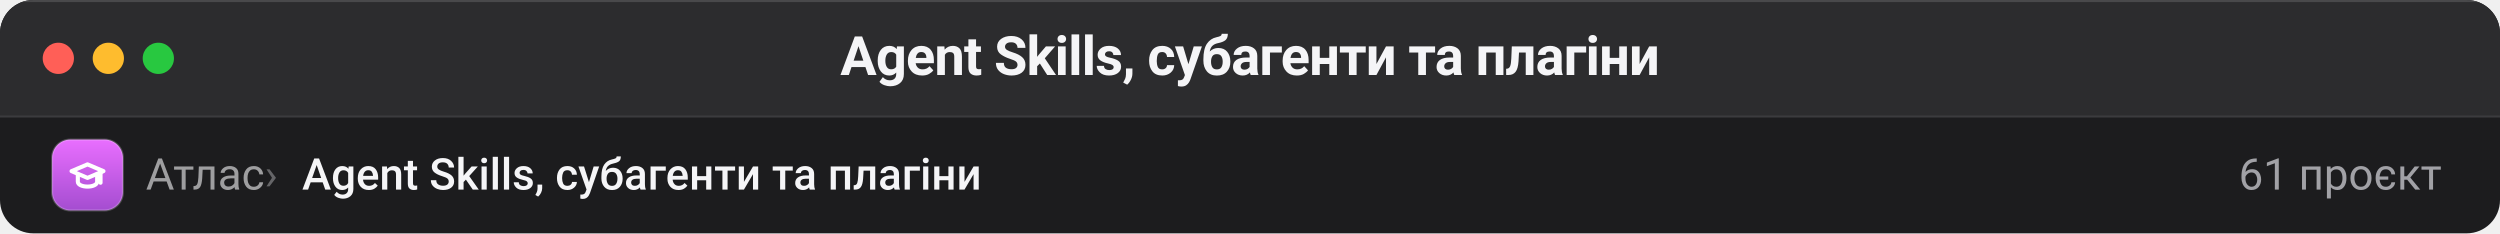
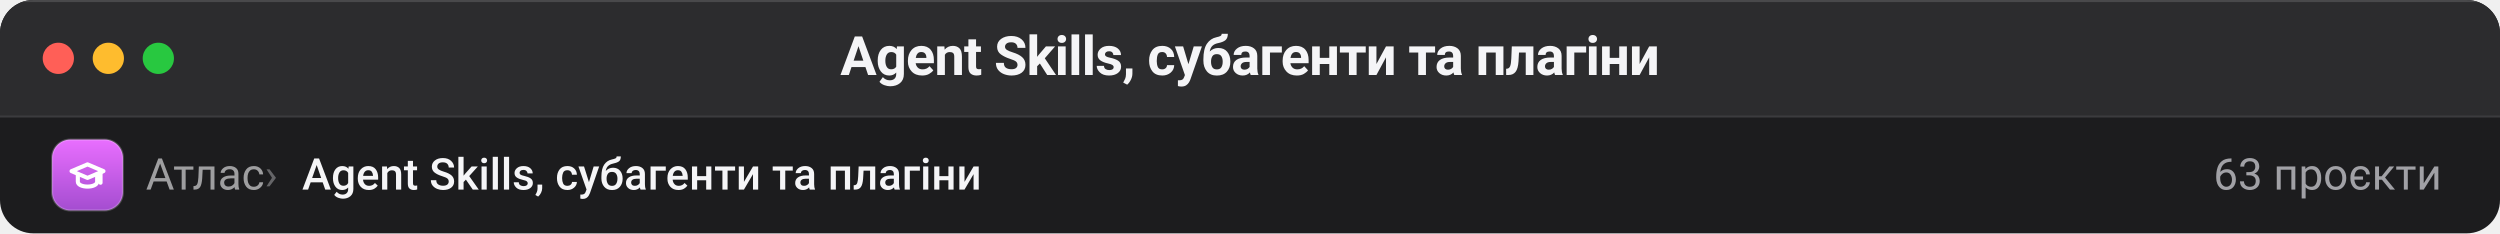
- <svg xmlns="http://www.w3.org/2000/svg" viewBox="0 0 1200 112" width="1200" height="112" role="img" aria-label="Вікно Finder: Agent Skills, субагенти та плагіни, 61 проєкт">
+ <svg xmlns="http://www.w3.org/2000/svg" viewBox="0 0 1200 112" width="1200" height="112" role="img" aria-label="Вікно Finder: Agent Skills, субагенти та плагіни, 63 проєкти">
  <defs>
    <clipPath id="win">
      <rect width="1200" height="112" rx="16" />
    </clipPath>
  </defs>
  <g clip-path="url(#win)">
    <rect width="1200" height="112" fill="#1c1c1e" />
    <rect width="1200" height="56" fill="#2c2c2e" />
    <path d="M0 56 H1200" stroke="#ffffff" stroke-opacity="0.10" />
    <path d="M0 0.5 H1200" stroke="#ffffff" stroke-opacity="0.14" />
    <circle cx="28" cy="28" r="7.5" fill="#ff5f57" />
    <circle cx="52" cy="28" r="7.5" fill="#febc2e" />
    <circle cx="76" cy="28" r="7.5" fill="#28c840" />
    <text x="600" y="36" text-anchor="middle" fill="#f5f5f7" font-family="-apple-system, BlinkMacSystemFont, 'SF Pro Display', 'Segoe UI', Roboto, 'Helvetica Neue', Arial, sans-serif" font-size="26" font-weight="640" letter-spacing="-0.4">Agent Skills, субагенти та плагіни</text>
    <g>
      <defs>
        <linearGradient id="ic-skills-42-84" x1="0" y1="0" x2="0" y2="1">
          <stop offset="0" stop-color="#e96eff" />
          <stop offset="1" stop-color="#a44dd0" />
        </linearGradient>
      </defs>
      <rect x="25.0" y="67.0" width="34" height="34" rx="8.8" fill="url(#ic-skills-42-84)" />
      <rect x="25.0" y="67.0" width="34" height="34" rx="8.8" fill="none" stroke="#ffffff" stroke-opacity="0.22" />
      <g transform="translate(31.8 73.8) scale(0.4636)" fill="none" stroke="#ffffff" stroke-width="4.25" stroke-linecap="round" stroke-linejoin="round">
        <path d="M22 11 L38.5 18 L22 25 L5.5 18 Z" />
        <path d="M12 21.2 v7.8 c0 3 4.5 5 10 5 s10 -2 10 -5 v-7.8" />
        <path d="M35.5 19.5 V30" />
      </g>
    </g>
    <text x="70" y="91" fill="#f5f5f7" fill-opacity="0.60" font-family="-apple-system, BlinkMacSystemFont, 'SF Pro Display', 'Segoe UI', Roboto, 'Helvetica Neue', Arial, sans-serif" font-size="21">Атлас</text>
    <text x="127" y="91" fill="#f5f5f7" fill-opacity="0.34" font-family="-apple-system, BlinkMacSystemFont, 'SF Pro Display', 'Segoe UI', Roboto, 'Helvetica Neue', Arial, sans-serif" font-size="21">›</text>
    <text x="145" y="91" fill="#f5f5f7" font-family="-apple-system, BlinkMacSystemFont, 'SF Pro Display', 'Segoe UI', Roboto, 'Helvetica Neue', Arial, sans-serif" font-size="21" font-weight="560">Agent Skills, субагенти та плагіни</text>
-     <text x="1172" y="91" text-anchor="end" fill="#a1a1a6" font-family="-apple-system, BlinkMacSystemFont, 'SF Pro Display', 'Segoe UI', Roboto, 'Helvetica Neue', Arial, sans-serif" font-size="21">61 проєкт</text>
+     <text x="1172" y="91" text-anchor="end" fill="#a1a1a6" font-family="-apple-system, BlinkMacSystemFont, 'SF Pro Display', 'Segoe UI', Roboto, 'Helvetica Neue', Arial, sans-serif" font-size="21">63 проєкти</text>
  </g>
</svg>
